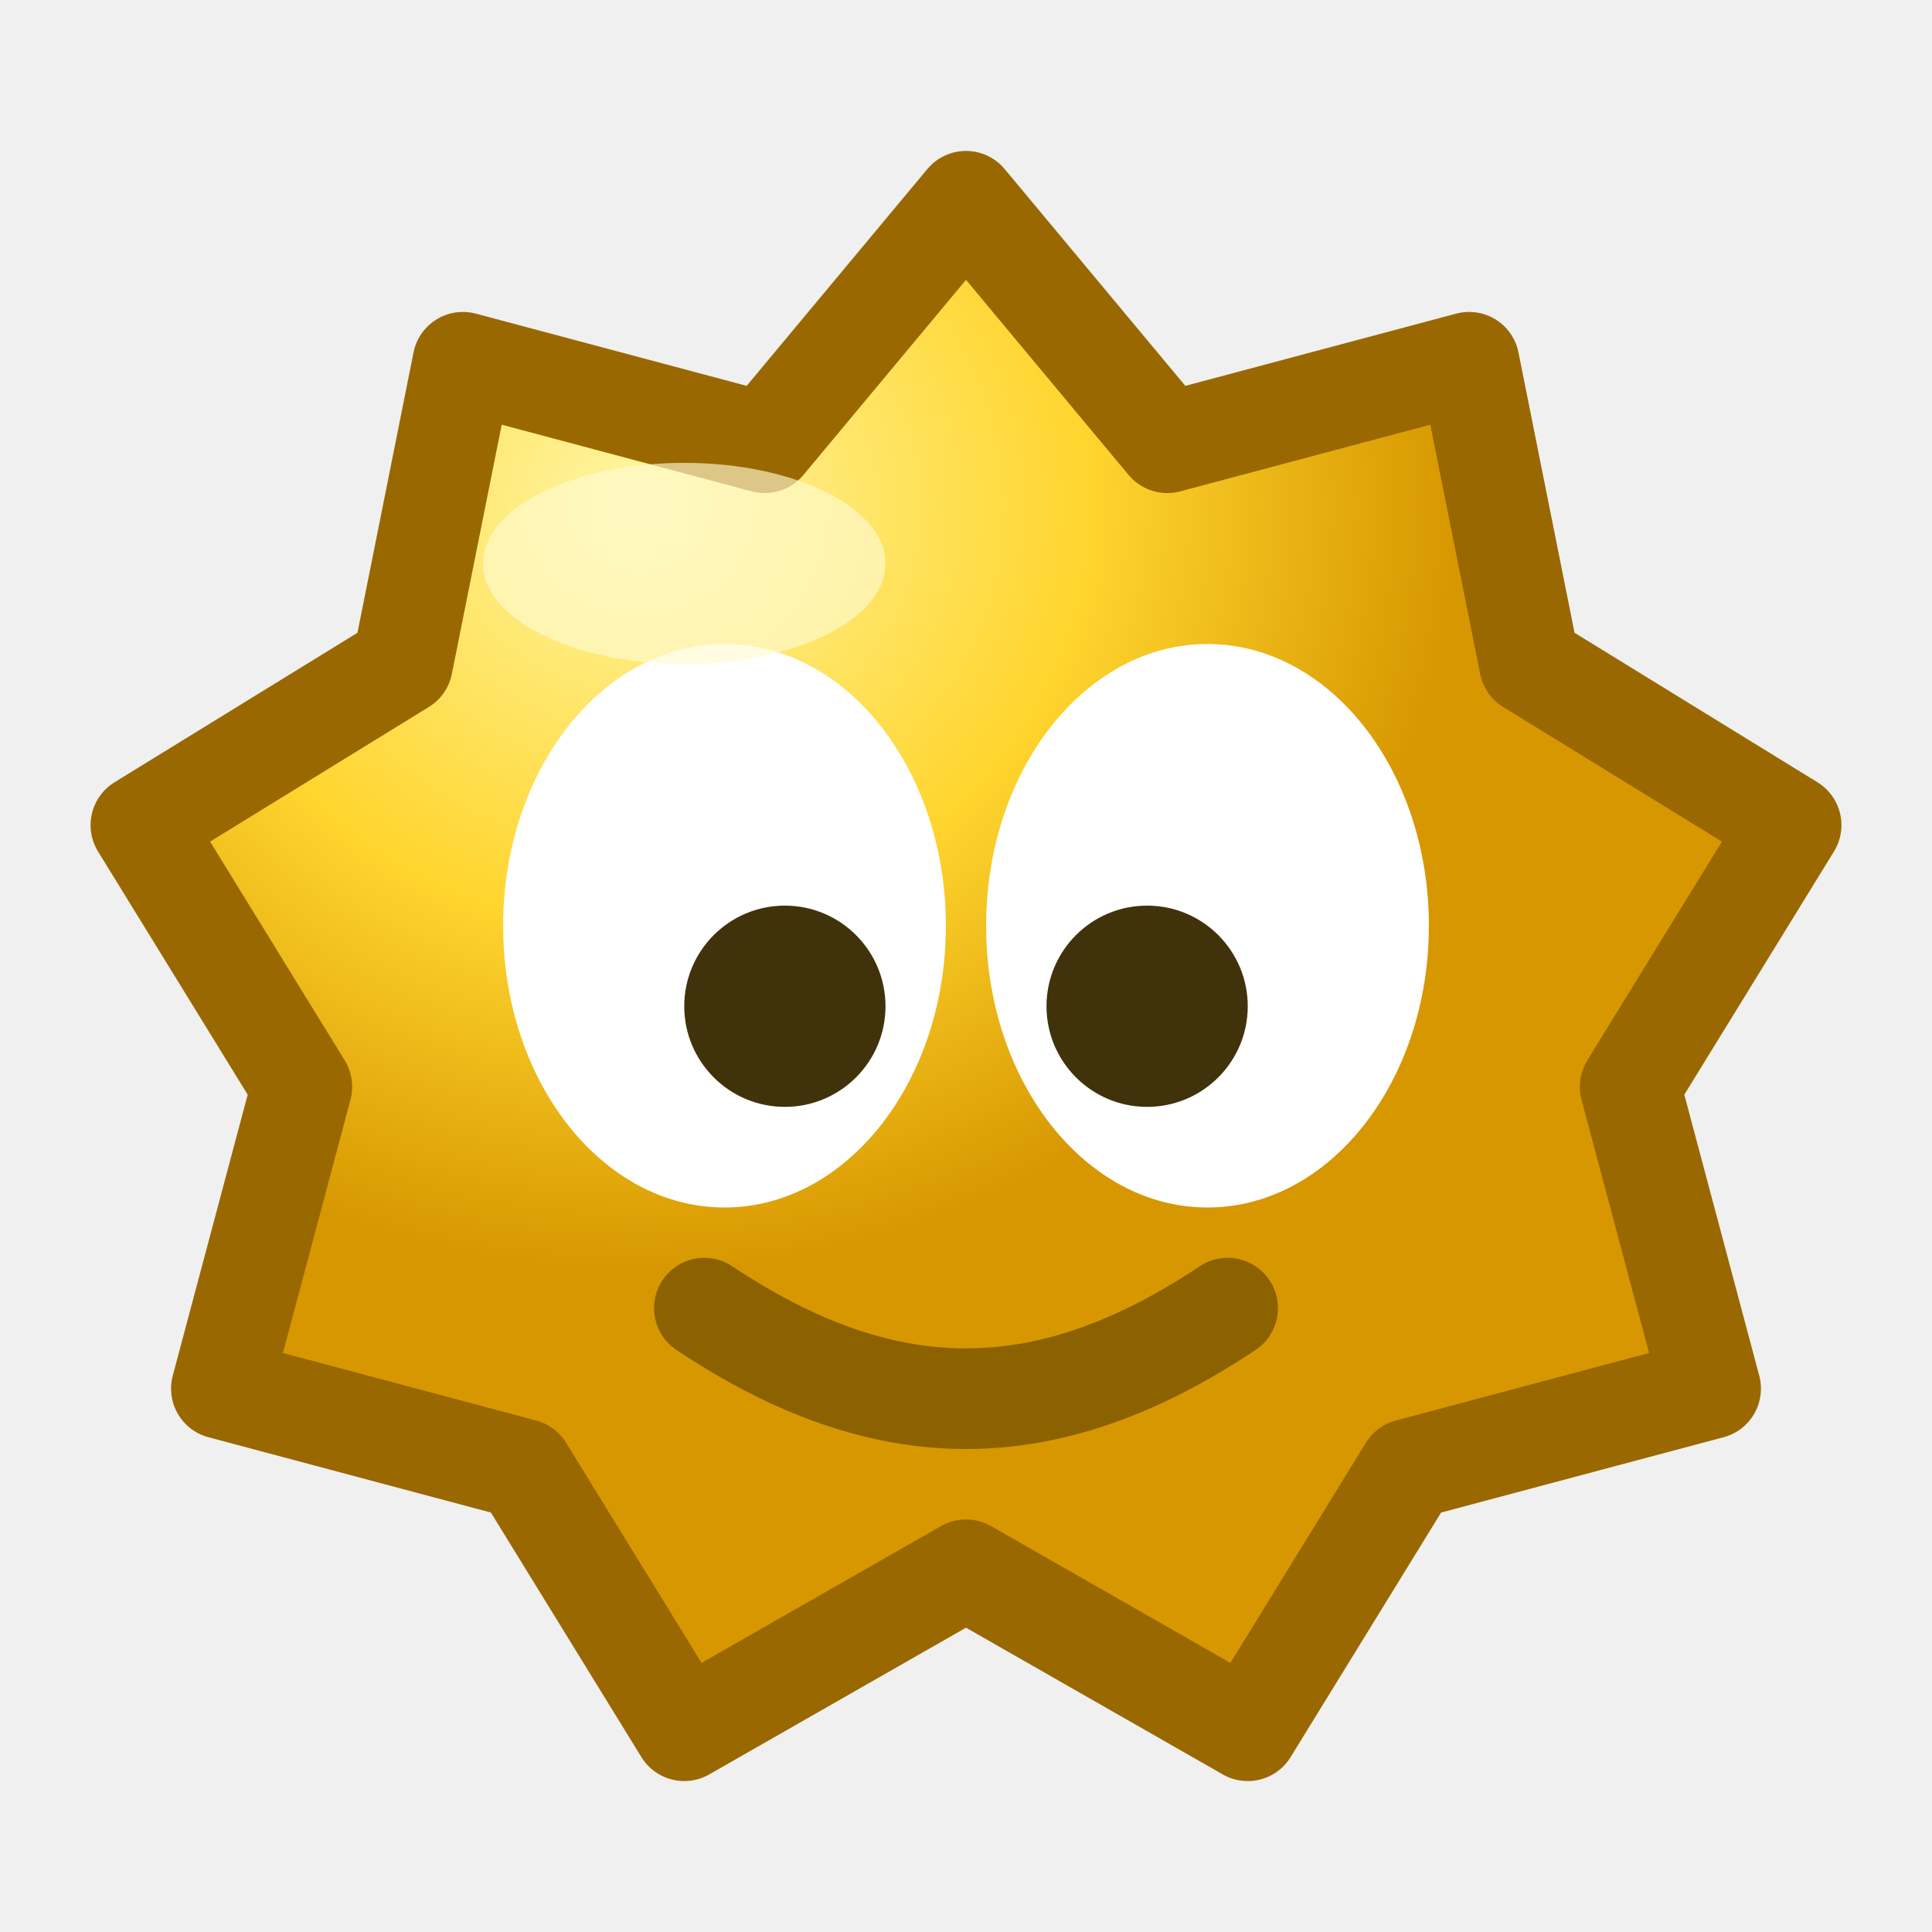
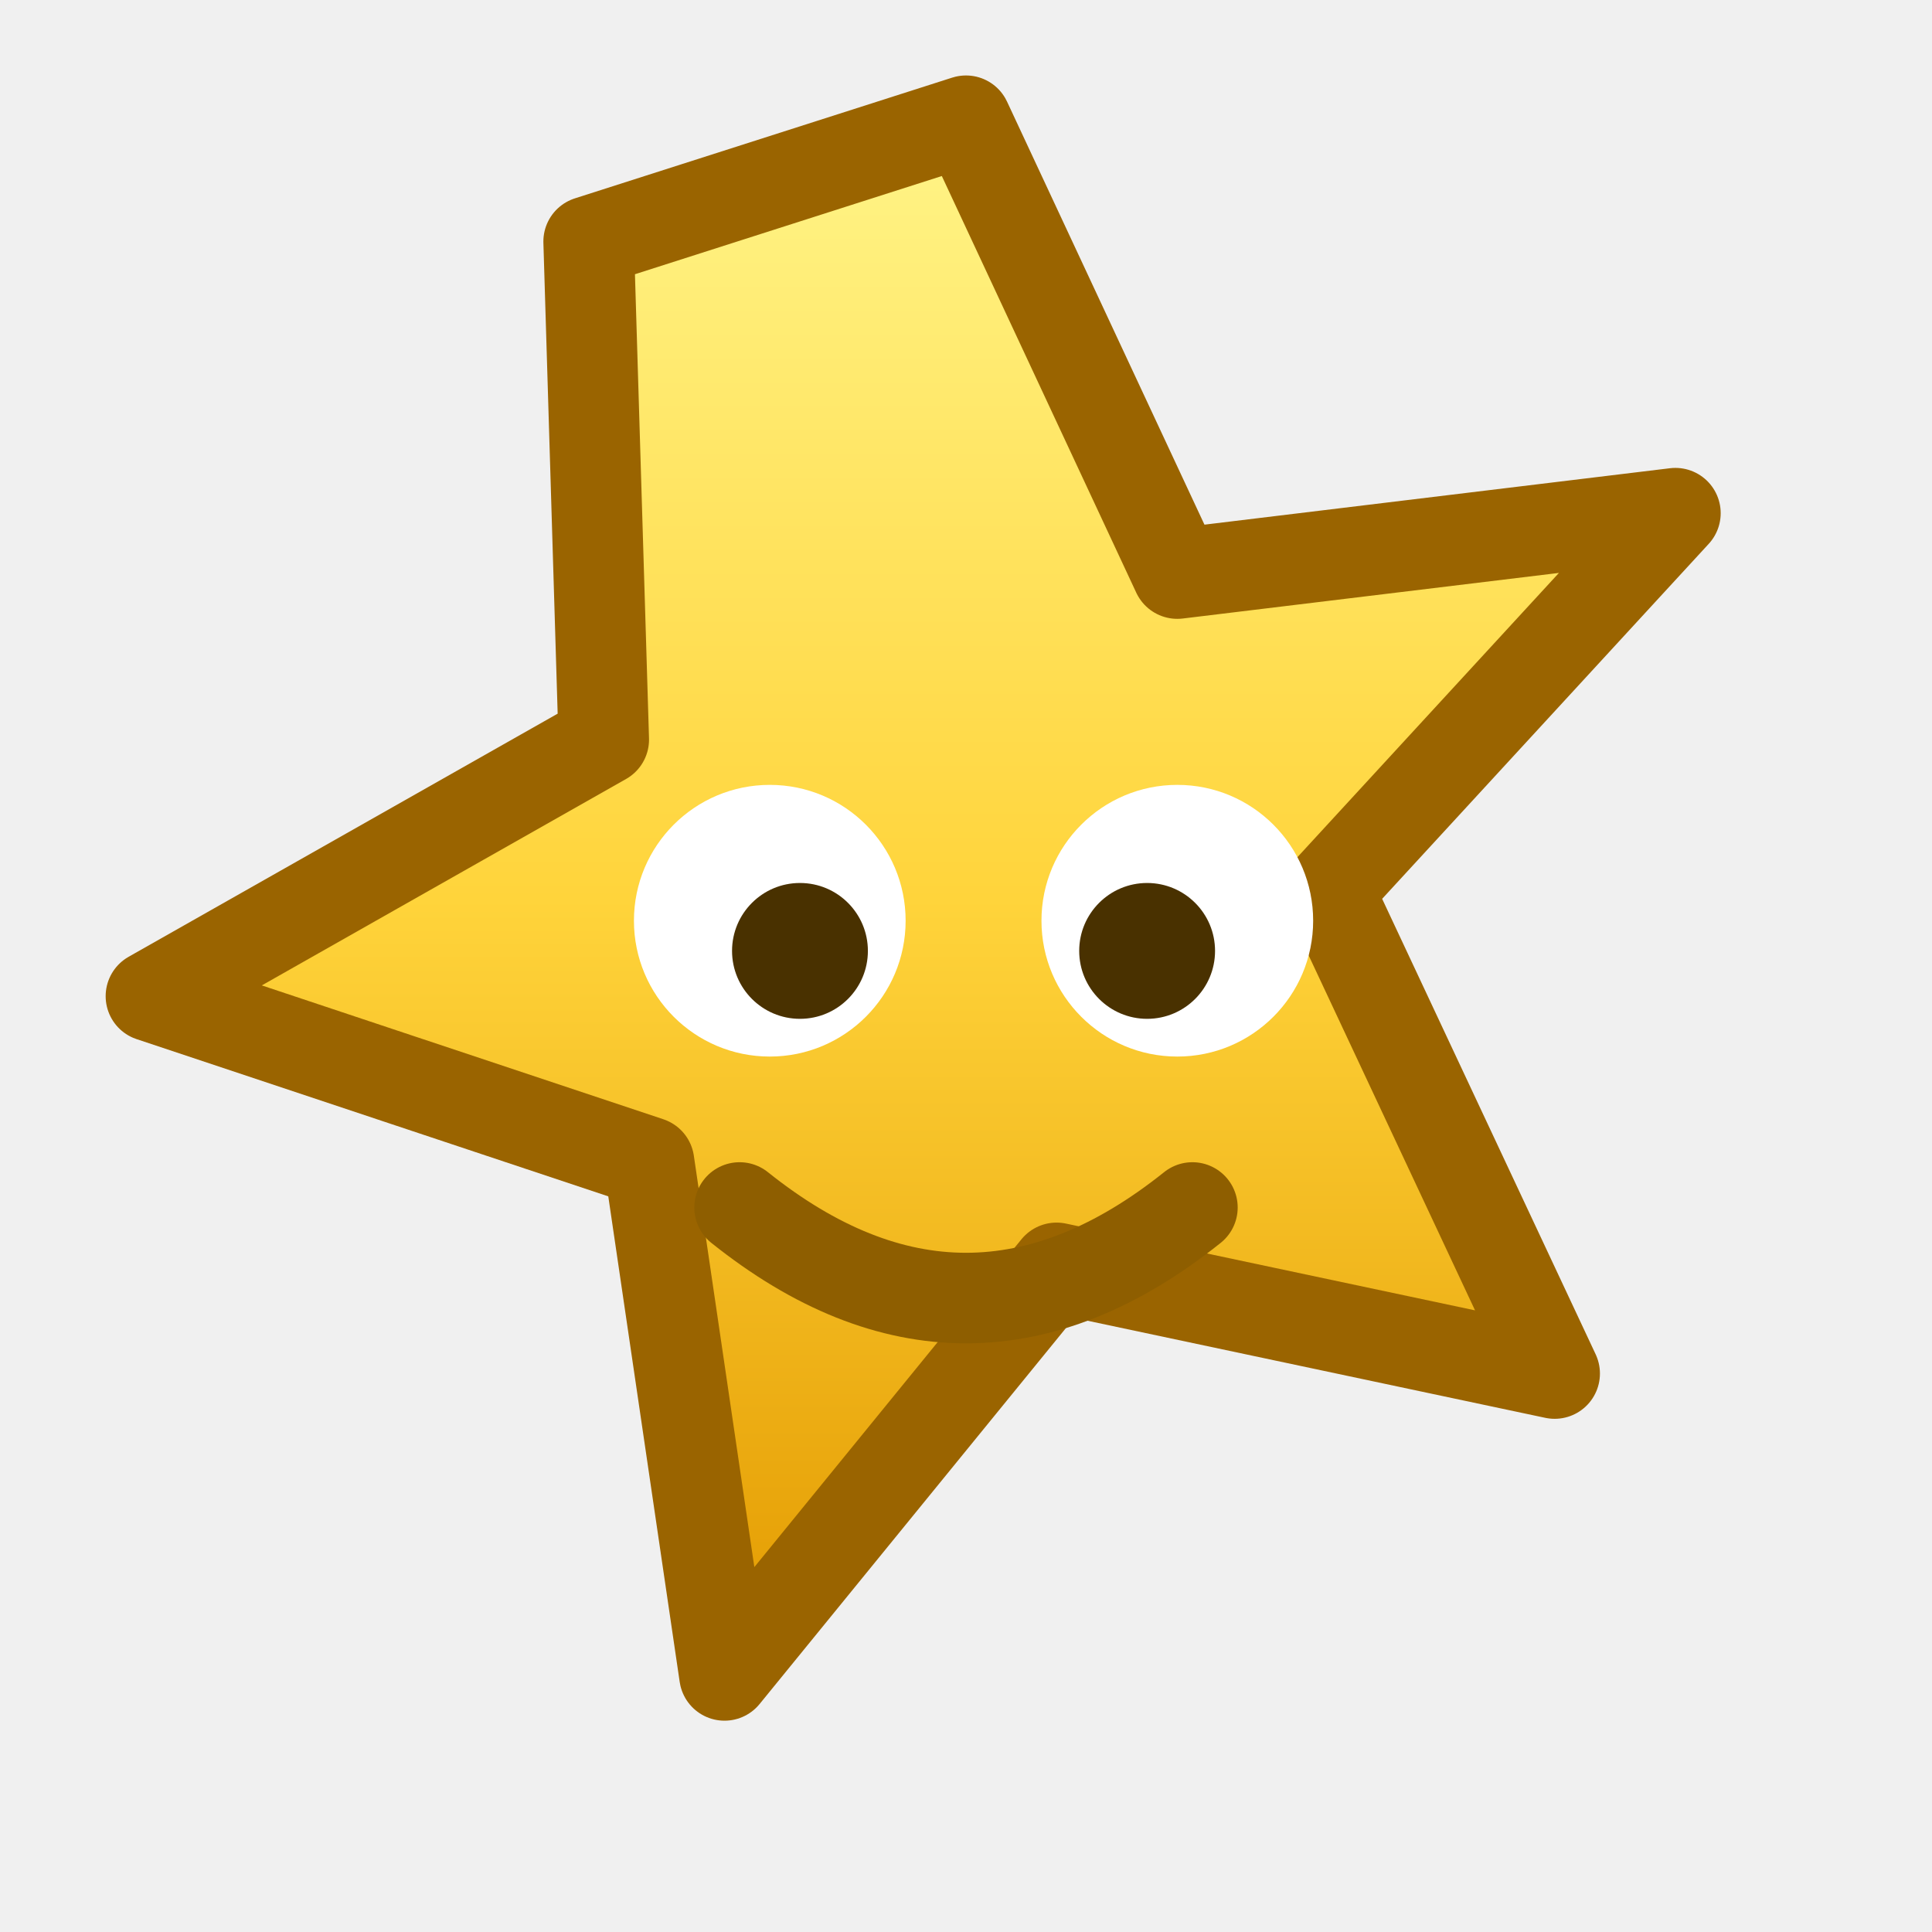
- <svg xmlns="http://www.w3.org/2000/svg" width="96" height="96" viewBox="0 0 96 96">
+ <svg xmlns="http://www.w3.org/2000/svg" viewBox="0 0 128 128">
  <defs>
-     <radialGradient id="g" cx="30%" cy="20%">
-       <stop offset="0" stop-color="#fff6a4" />
-       <stop offset=".55" stop-color="#ffd52e" />
-       <stop offset="1" stop-color="#d79700" />
-     </radialGradient>
+     <linearGradient id="g" x1="0" y1="0" x2="0" y2="1">
+       <stop stop-color="#fff487" />
+       <stop offset=".5" stop-color="#ffd43b" />
+       <stop offset="1" stop-color="#e39a00" />
+     </linearGradient>
  </defs>
-   <path d="M48 10l10 12 15-4 3 15 13 8-8 13 4 15-15 4-8 13-14-8-14 8-8-13-15-4 4-15-8-13 13-8 3-15 15 4z" fill="url(#g)" stroke="#9a6800" stroke-width="5" stroke-linejoin="round" />
-   <ellipse cx="36" cy="46" rx="11" ry="14" fill="#fff" />
-   <ellipse cx="60" cy="46" rx="11" ry="14" fill="#fff" />
-   <circle cx="39" cy="50" r="5" fill="#40320a" />
-   <circle cx="57" cy="50" r="5" fill="#40320a" />
-   <path d="M35 65c9 6 17 6 26 0" fill="none" stroke="#8c6200" stroke-width="5" stroke-linecap="round" />
-   <ellipse cx="34" cy="28" rx="10" ry="5" fill="#fffbd1" opacity=".65" />
+   <path d="M64 8 L78 38 L111 34 L88 59 L103 91 L70 84 L48 111 L43 77 L10 66 L40 49 L39 16 Z" fill="url(#g)" stroke="#9a6400" stroke-width="6" stroke-linejoin="round" />
+   <circle cx="51" cy="61" r="9" fill="#fff" />
+   <circle cx="78" cy="61" r="9" fill="#fff" />
+   <circle cx="53" cy="63" r="4.5" fill="#493100" />
+   <circle cx="76" cy="63" r="4.5" fill="#493100" />
+   <path d="M49 80 Q64 92 79 80" fill="none" stroke="#8e5e00" stroke-width="6" stroke-linecap="round" />
</svg>
